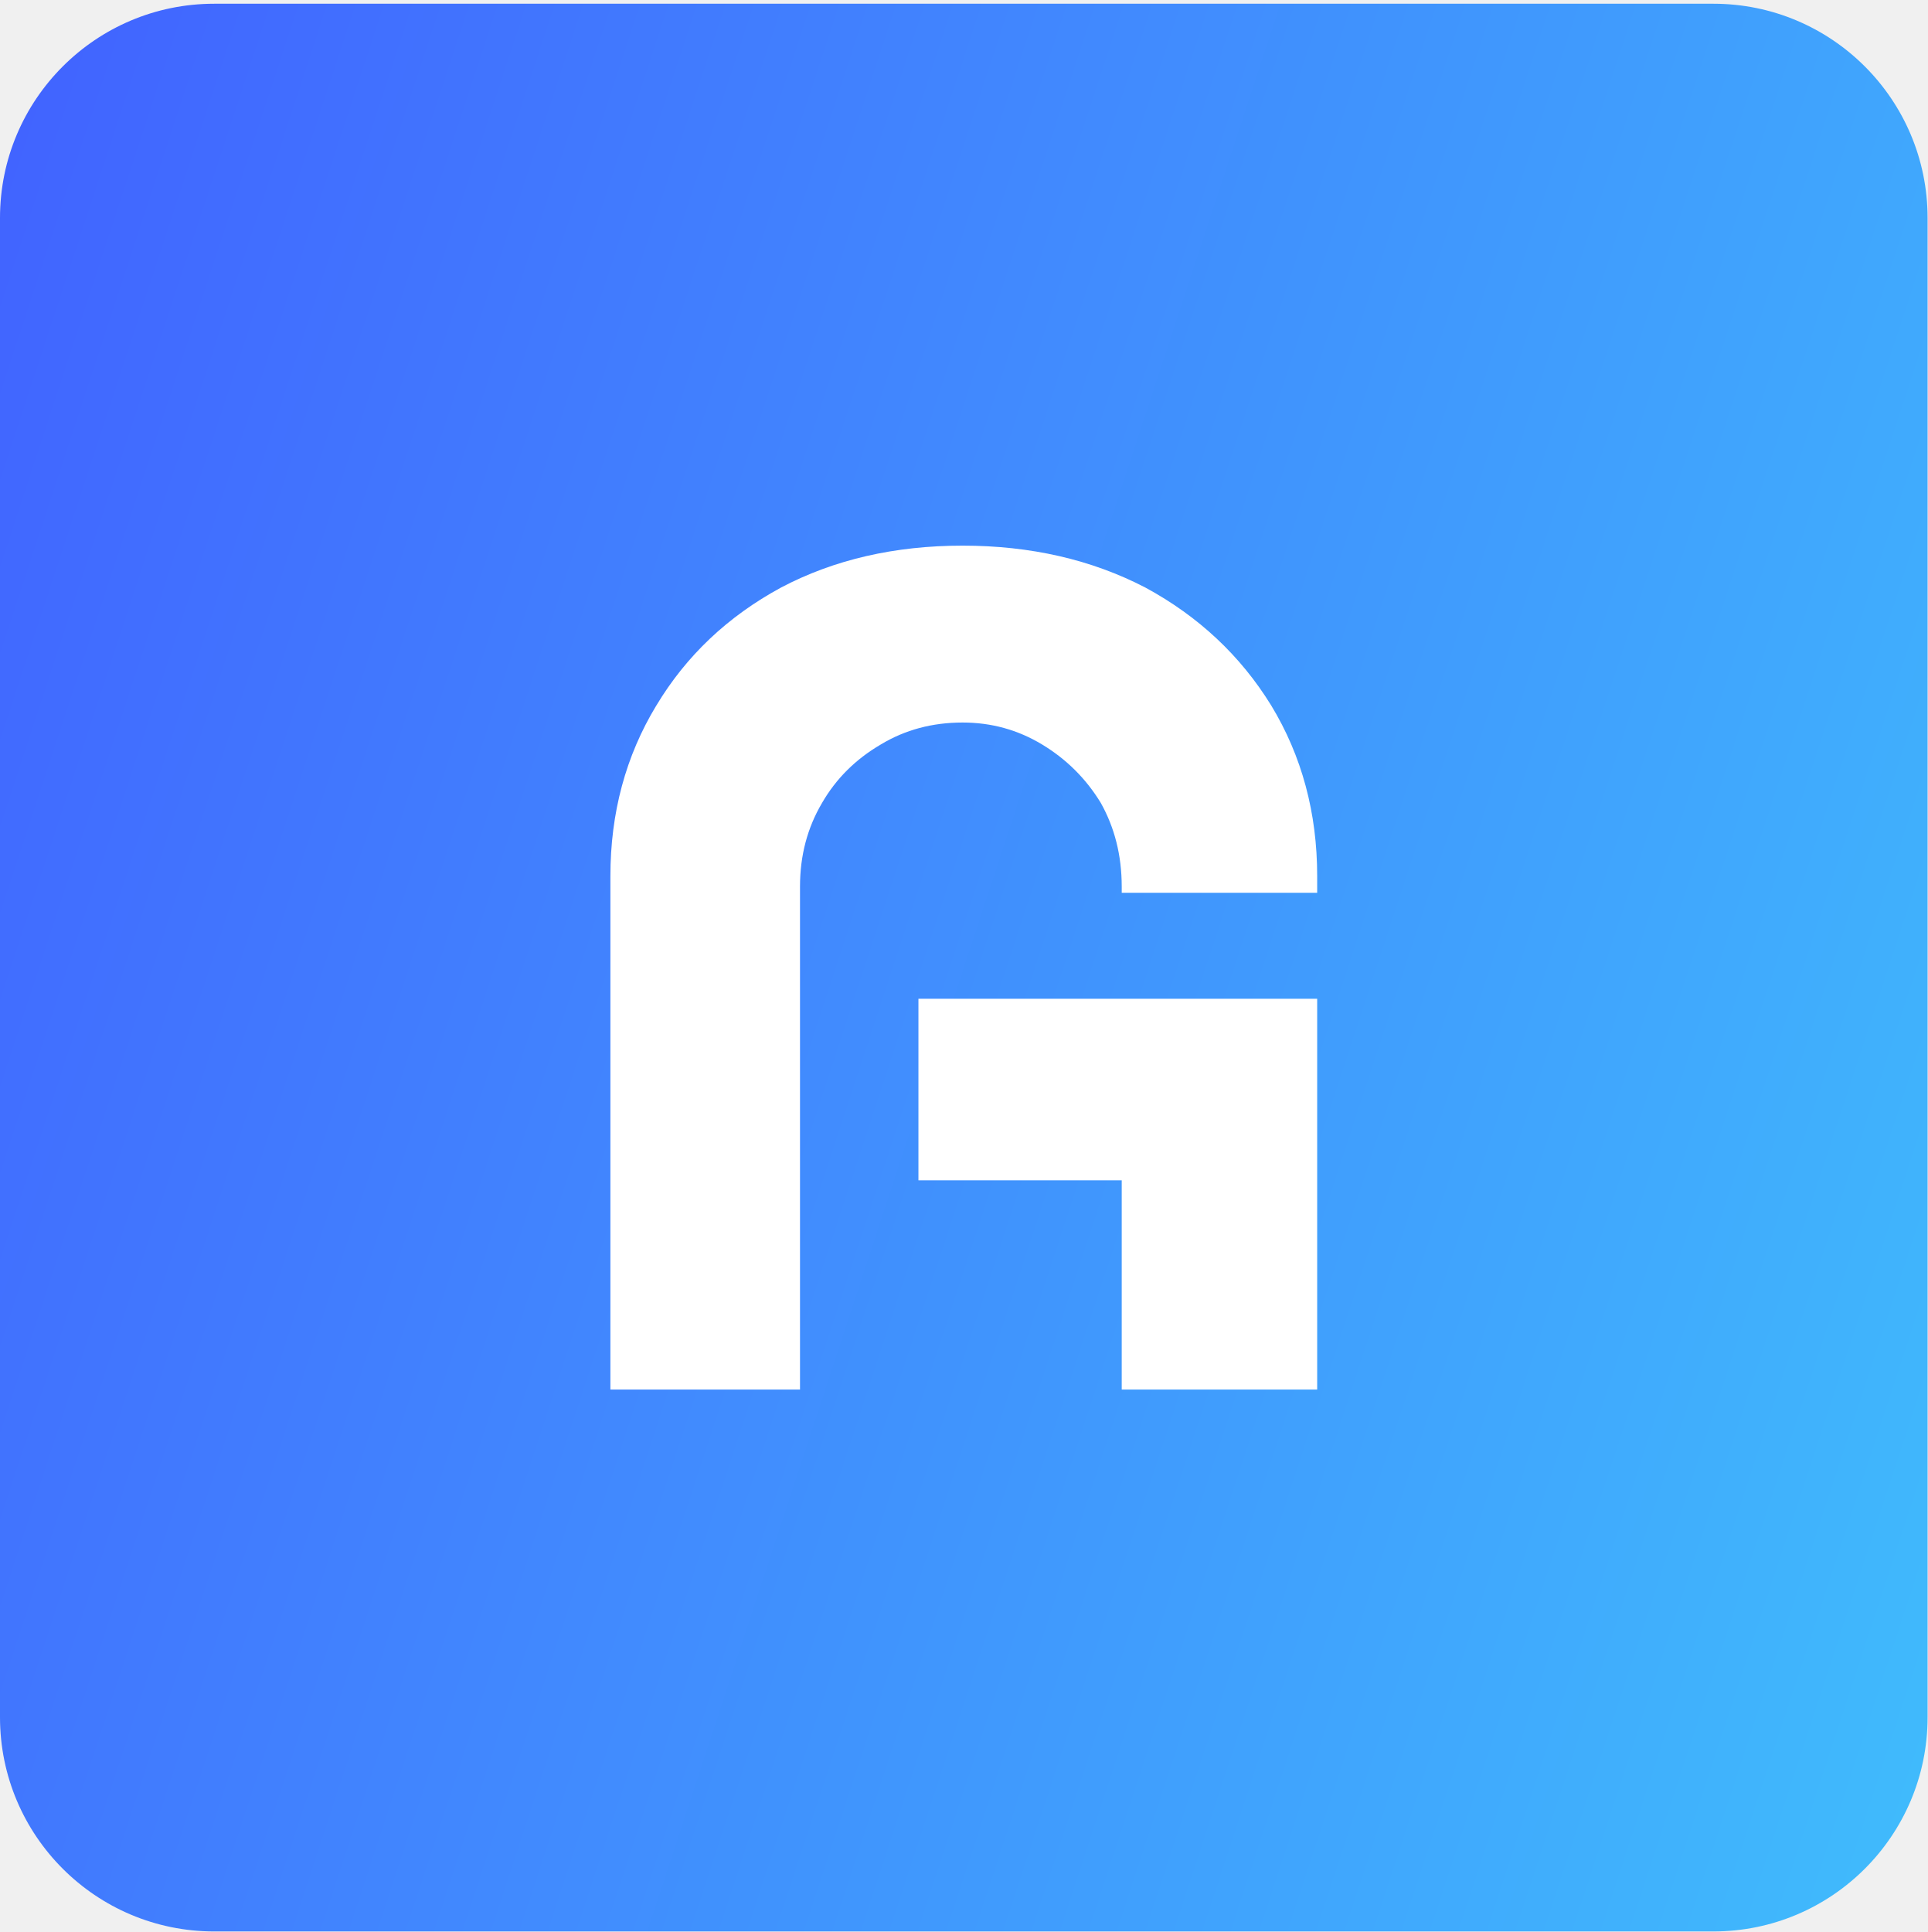
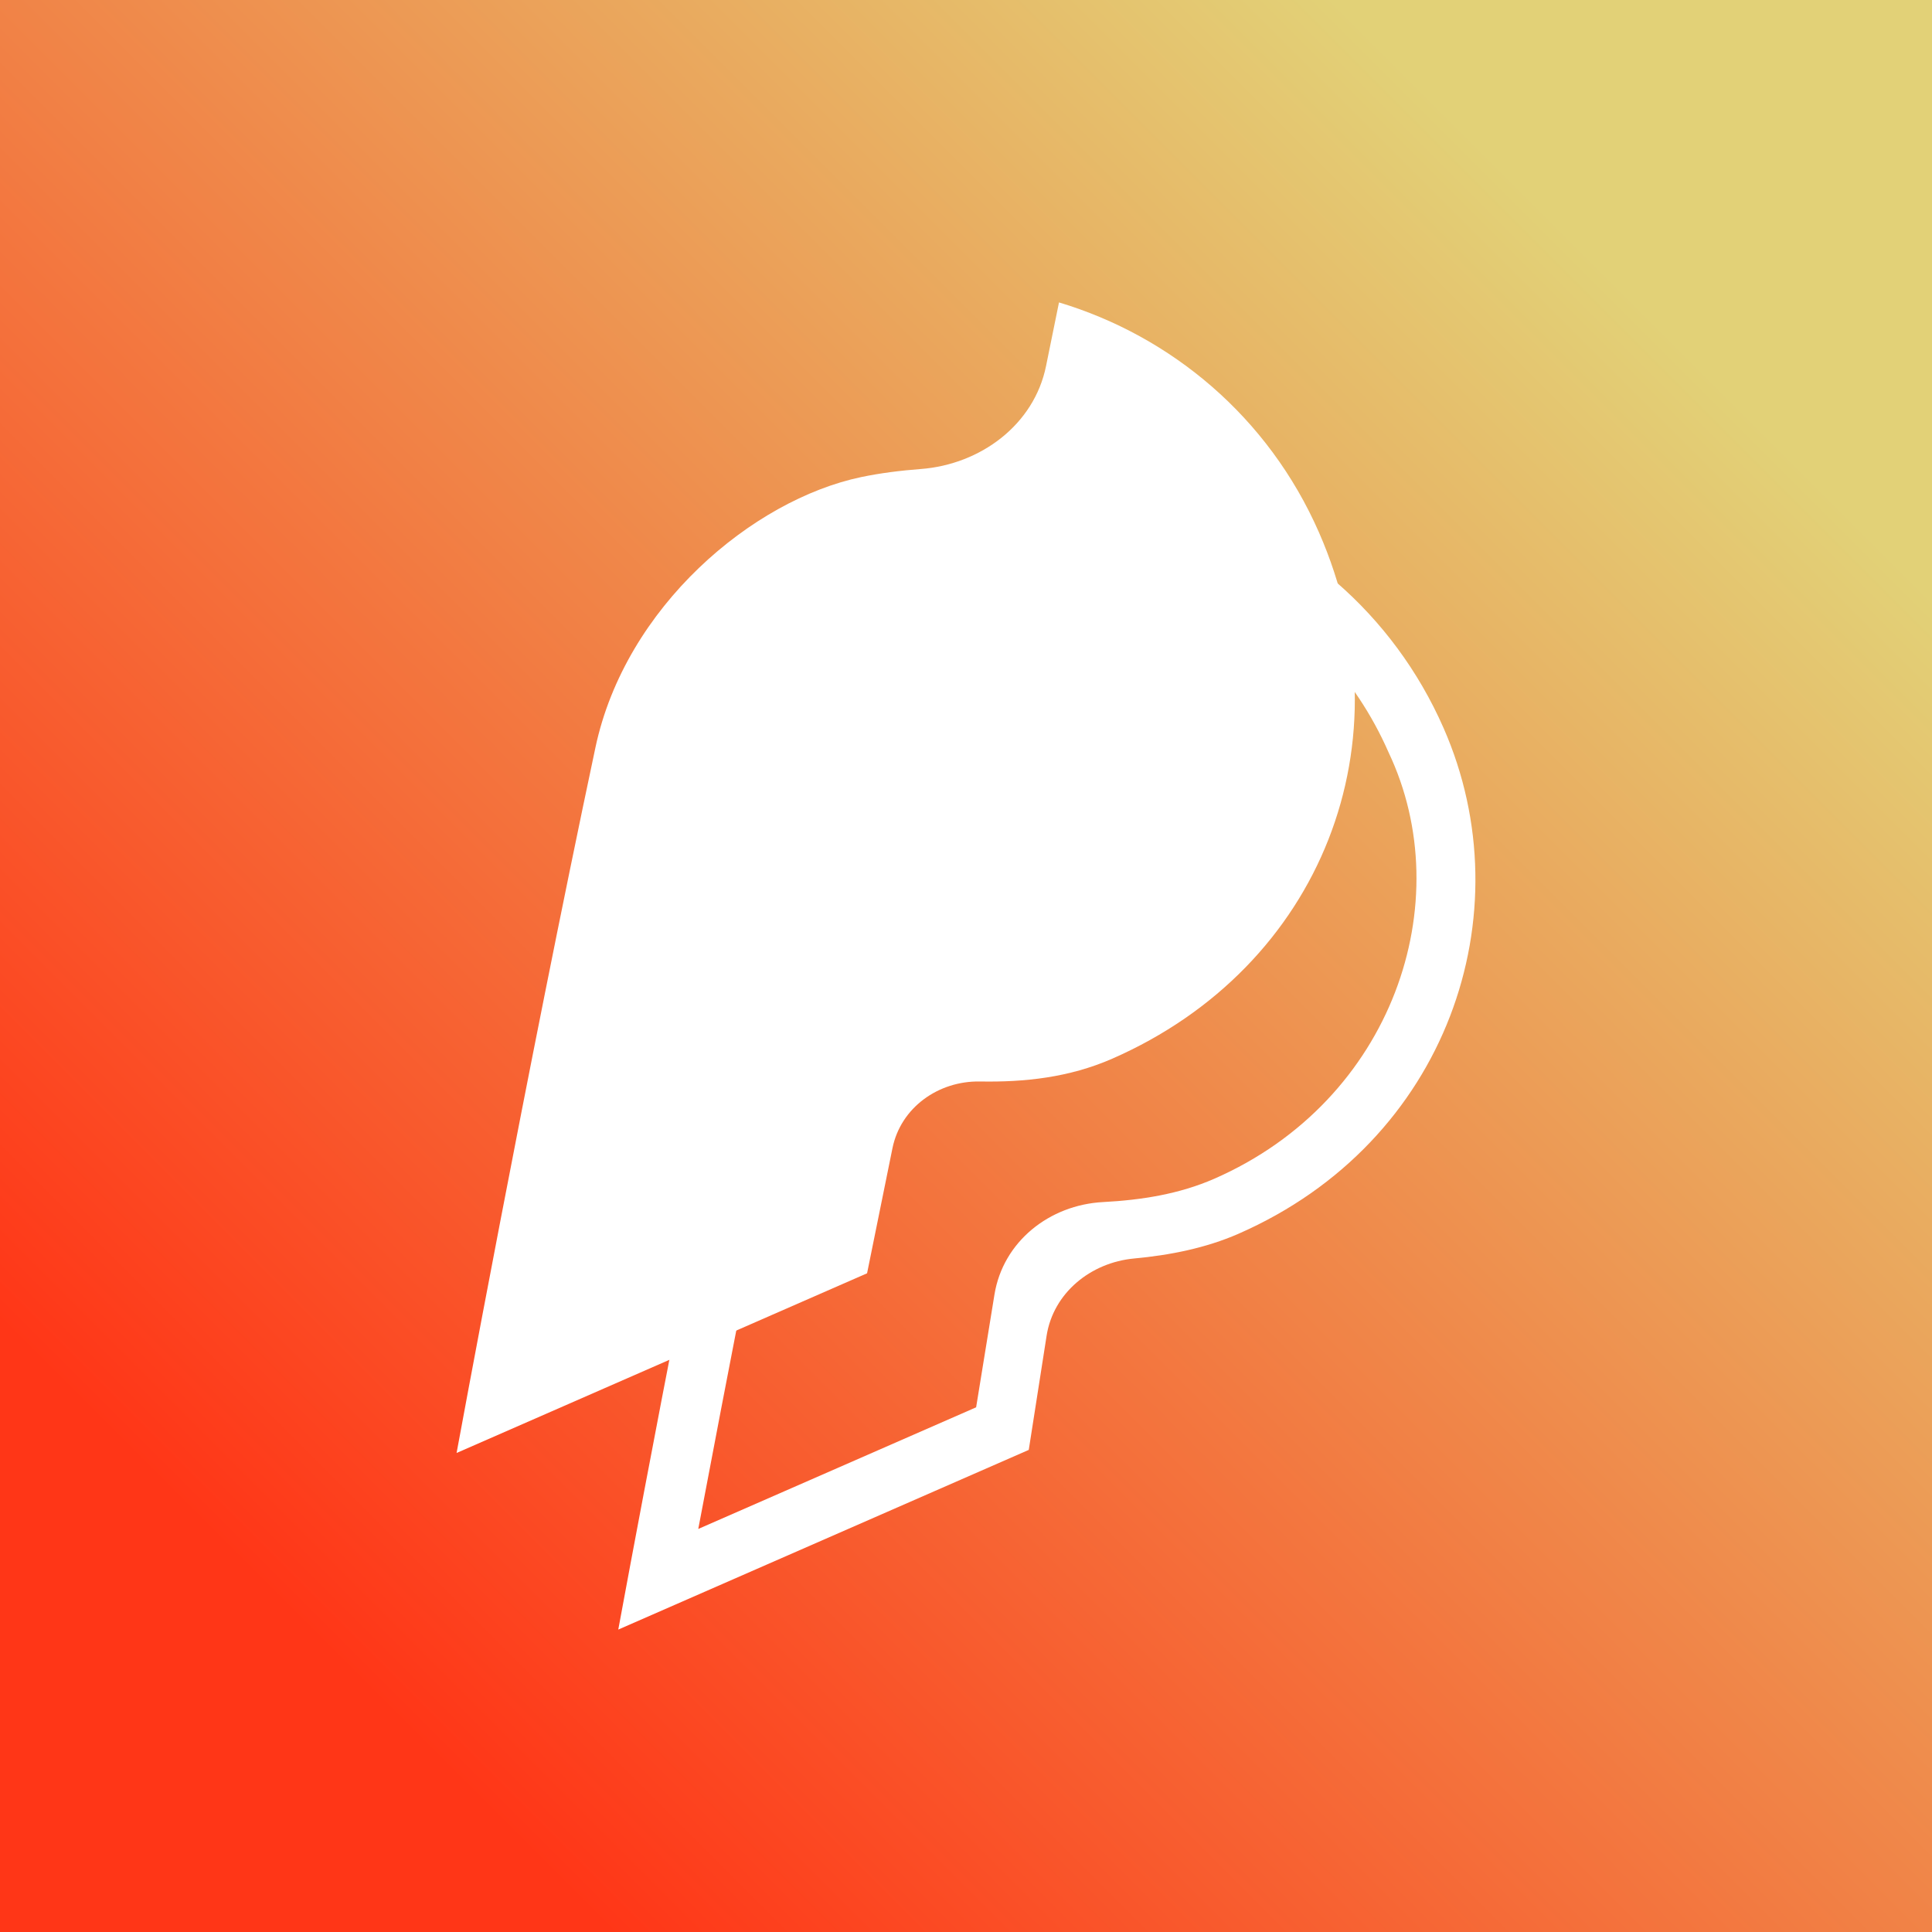
- <svg xmlns="http://www.w3.org/2000/svg" width="450" height="451" viewBox="0 0 450 451" fill="none">
-   <rect y="0.872" width="450" height="450" rx="50" fill="url(#paint0_linear_22_1418)" />
-   <path d="M224.724 127.372C240.559 127.372 254.801 130.619 267.394 137.16L267.431 137.179C279.814 143.895 289.605 153.062 296.756 164.663L296.765 164.675C303.931 176.488 307.5 189.786 307.5 204.504V208.406H261.87V206.952C261.869 199.704 260.223 193.208 256.976 187.413C253.518 181.751 248.954 177.209 243.256 173.775C237.593 170.363 231.43 168.664 224.724 168.664C217.631 168.664 211.291 170.374 205.647 173.775L205.62 173.793C199.743 177.231 195.194 181.76 191.931 187.395L191.922 187.413C188.491 193.212 186.763 199.708 186.763 206.952V324.372H142.5V204.504C142.5 189.786 146.065 176.488 153.231 164.675L153.235 164.679C160.206 153.069 169.907 143.896 182.293 137.179L182.315 137.164C194.733 130.617 208.89 127.372 224.724 127.372ZM273.731 233.151H307.5V324.372H261.87V275.531H214.411V233.149H273.731V233.151Z" fill="white" />
+ <svg xmlns="http://www.w3.org/2000/svg" width="1024" height="1024" viewBox="0 0 1024 1024" fill="none">
+   <rect width="1024" height="1024" fill="url(#paint0_linear_93_2628)" />
+   <path d="M627.392 264.112C686.811 281.955 738.313 324.748 765.166 385.968C808.309 484.324 767.279 605.395 656.395 653.934C639.116 661.498 620.053 665.28 601.132 667.023C578.157 669.141 558.276 685.219 554.717 707.991L545.265 768.473L327.697 863.711C327.779 863.266 364.864 661.332 401.284 489.831C417.161 415.069 484.688 358.558 542.053 346.488C565.881 341.474 593.207 340.871 611.693 341.225L627.392 264.112ZM637.643 373.581L611.081 373.071C593.351 372.731 568.889 373.392 548.625 377.656C502.628 387.334 445.531 434.96 432.475 496.44C408.283 610.361 383.785 737.825 370.096 810.374L517.368 745.907L527.078 686.175C531.648 658.064 556.213 638.62 584.682 637.117C604.947 636.047 624.973 632.913 643.598 624.76C738.354 583.282 773.569 477.953 735.962 398.751C718.129 358.095 687.6 326.955 651.008 307.929L637.643 373.581Z" fill="white" />
+   <path d="M561.29 160.29C620.71 178.133 672.211 220.925 699.064 282.145C747.652 392.916 700.383 512.596 589.498 561.135C566.628 571.146 542.974 573.633 519.408 573.209C497.371 572.812 477.398 587.022 473.018 608.6L459.568 674.871L242 770.109C242 770.109 279.128 567.918 315.588 396.227C331.464 321.466 398.991 264.955 456.356 252.884C466.58 250.733 477.447 249.394 487.984 248.594C519.682 246.188 548.085 225.157 554.42 194.037L561.29 160.29Z" fill="white" />
  <defs>
-     <linearGradient id="paint0_linear_22_1418" x1="0" y1="0.872" x2="539.595" y2="178.12" gradientUnits="userSpaceOnUse">
-       <stop stop-color="#4162FF" />
-       <stop offset="1" stop-color="#40BCFC" />
+     <linearGradient id="paint0_linear_93_2628" x1="735.707" y1="27.061" x2="30.448" y2="732.326" gradientUnits="userSpaceOnUse">
+       <stop stop-color="#E2D177" />
+       <stop offset="1" stop-color="#FF3617" />
    </linearGradient>
  </defs>
</svg>
